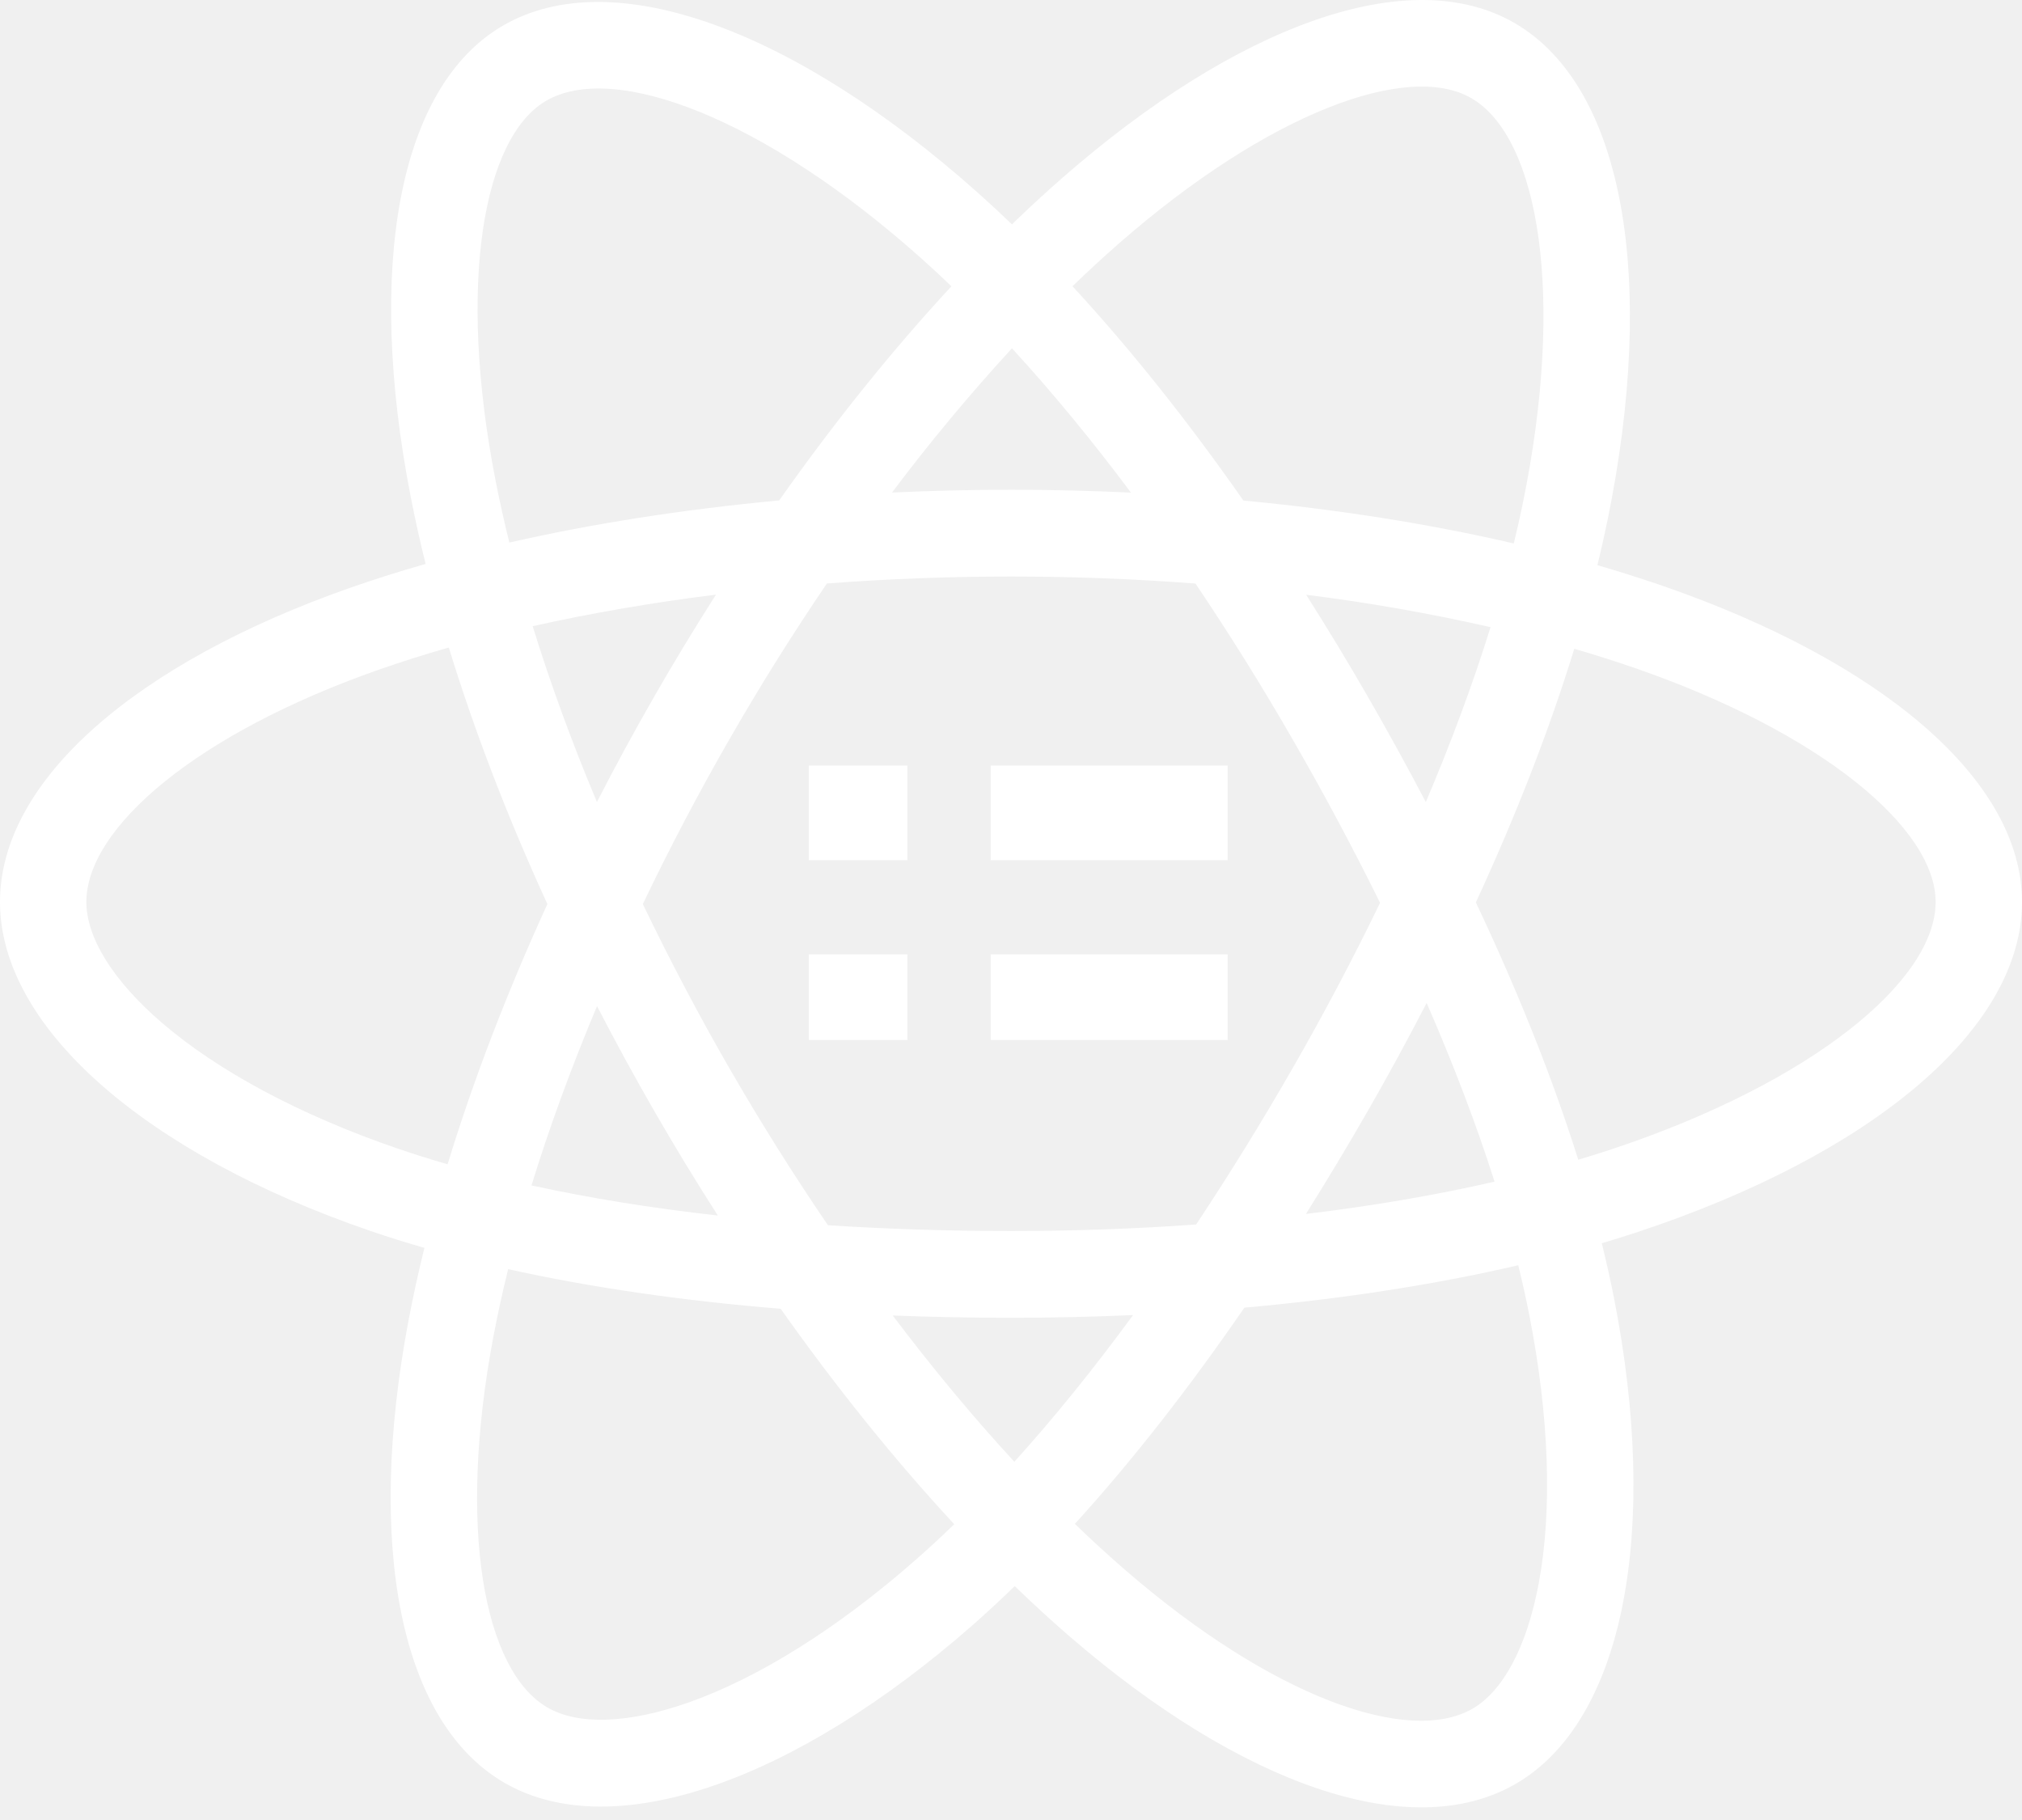
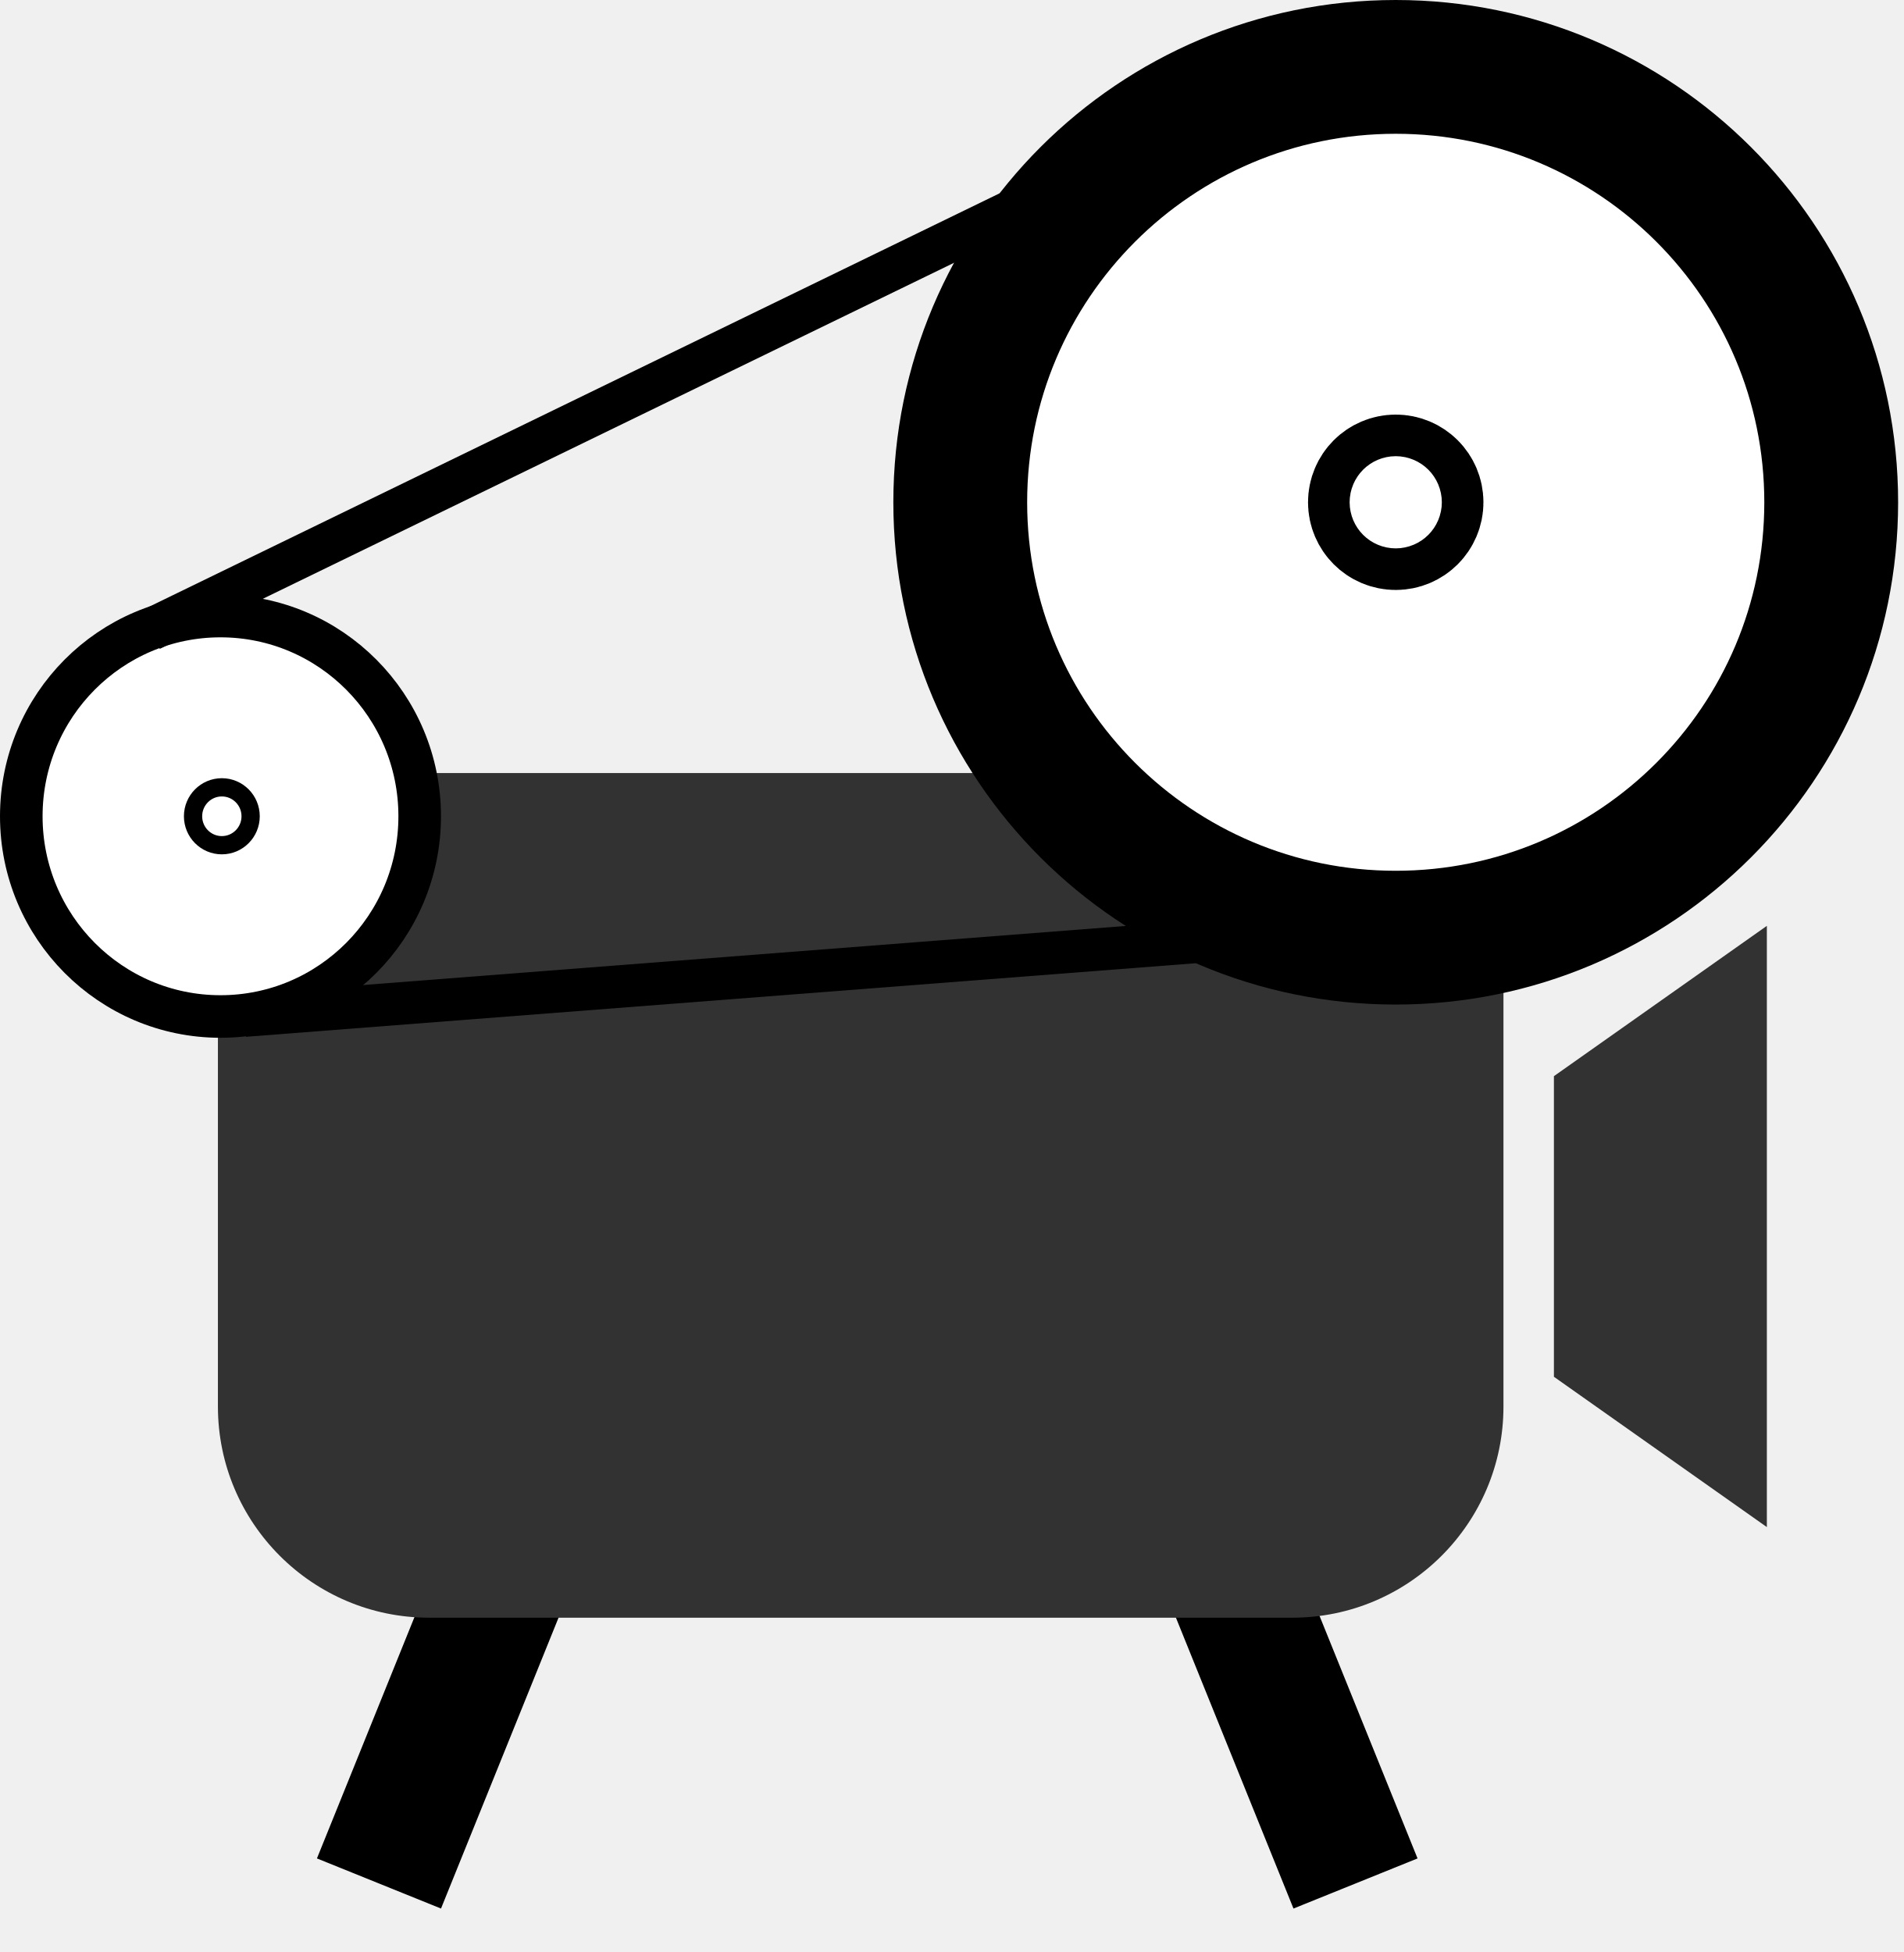
- <svg xmlns="http://www.w3.org/2000/svg" xmlns:xlink="http://www.w3.org/1999/xlink" width="140" height="126" viewBox="0 0 140 126">
-   <g transform="translate(261 286)" fill="#FFF">
-     <use xlink:href="#a" transform="translate(-261 -286)" />
-     <use xlink:href="#b" transform="translate(-205 -233)" />
+ <svg xmlns="http://www.w3.org/2000/svg" width="100%" height="100%" viewBox="0 0 313 321" version="1.1" xml:space="preserve" style="fill-rule:evenodd;clip-rule:evenodd;stroke-linejoin:round;stroke-miterlimit:1.5;">
+   <g>
+     <g>
+       <path d="M178.012,198.728l44.85,111.005" style="stroke:#000;stroke-width:22px;" />
+       <path d="M107.157,198.728l-44.85,111.005" style="stroke:#000;stroke-width:22px;" />
+       <path d="M247.186,161.848c0,-19.165 -15.56,-34.725 -34.726,-34.725l-141.907,0c-19.165,0 -34.725,15.56 -34.725,34.725l0,69.452c0,19.165 15.56,34.725 34.725,34.725l141.907,0c19.166,0 34.726,-15.56 34.726,-34.725l0,-69.452Z" style="fill:#323232;" />
+       <path d="M290.492,152.253l0,98.872l-35.01,-24.718l0,-49.436l35.01,-24.718Z" style="fill:#323232;" />
+     </g>
+     <g>
+       <ellipse cx="36.251" cy="134.233" rx="32.751" ry="32.926" style="fill:#fff;stroke:#000;stroke-width:7px;stroke-linecap:round;" />
+       <ellipse cx="36.473" cy="134.233" rx="4.734" ry="4.76" style="fill:#fff;stroke:#000;stroke-width:3px;stroke-linecap:round;" />
+     </g>
+     <g>
+       <circle cx="229.474" cy="82.598" r="71.598" style="fill:#fff;stroke:#000;stroke-width:22px;stroke-linecap:round;" />
+       <circle cx="229.474" cy="82.598" r="3.42" style="fill:#fff;stroke:#000;stroke-width:22px;stroke-linecap:round;" />
+     </g>
+     <path d="M24.744,103.556l182.587,-88.774" style="fill:none;stroke:#000;stroke-width:7px;" />
+     <path d="M40.173,167.008l200.925,-15.568" style="fill:none;stroke:#000;stroke-width:7px;" />
  </g>
-   <defs>
-     <path id="a" fill-rule="evenodd" d="M110.602 39.129c1.514.437 3.016.913 4.507 1.426C130.229 45.784 140 53.975 140 62.444c0 8.832-10.442 17.468-26.492 22.81-.848.282-1.717.553-2.603.816a79.12 79.12 0 0 1 .839 3.76c3.169 16.076.729 29.291-6.781 33.657-7.27 4.228-19.022.075-30.92-10.21a91.799 91.799 0 0 1-3.785-3.469 79.683 79.683 0 0 1-2.921 2.705c-12.284 10.786-24.899 15.261-32.415 10.908-7.277-4.217-9.564-16.517-6.636-32.009a92.15 92.15 0 0 1 1.1-5.02 79.442 79.442 0 0 1-3.786-1.19C10.161 79.902 0 71.16 0 62.444c0-8.439 9.466-16.575 24.288-21.766a92.636 92.636 0 0 1 5.181-1.636 94.35 94.35 0 0 1-1.034-4.659c-3.072-15.765-.91-28.364 6.386-32.607 7.61-4.425 20.282.327 32.924 11.603.787.703 1.56 1.42 2.32 2.153a93.773 93.773 0 0 1 3.486-3.214C85.614 1.773 97.559-2.639 104.862 1.592c7.617 4.412 9.848 17.814 6.436 34.449a85.768 85.768 0 0 1-.696 3.088zm-1.326 41.16a77.73 77.73 0 0 0 2.351-.738h.001c13.857-4.613 22.392-11.67 22.392-17.107 0-5.104-7.903-11.728-20.858-16.208a87.981 87.981 0 0 0-4.162-1.32c-1.722 5.6-4.021 11.514-6.814 17.558 2.926 6.19 5.318 12.181 7.09 17.816zm-2.726 29.268c.928-5.024.728-11.452-.673-18.56a73.647 73.647 0 0 0-.757-3.403c-5.8 1.347-12.193 2.333-18.962 2.936-3.847 5.595-7.79 10.634-11.735 14.969a86.344 86.344 0 0 0 3.52 3.224c10.176 8.796 19.611 12.13 24.023 9.565 2.074-1.206 3.75-4.216 4.584-8.731zm-68.64 8.659c2.075 1.201 5.508 1.158 9.819-.371 4.797-1.703 10.24-5.086 15.672-9.856.91-.8 1.799-1.623 2.668-2.467-4.088-4.407-8.145-9.44-12.018-14.915-6.784-.553-13.132-1.47-18.866-2.744a86.484 86.484 0 0 0-1.023 4.67c-2.503 13.247-.668 23.125 3.748 25.683zM11.206 70.804c3.864 3.323 9.502 6.37 16.329 8.713 1.143.391 2.295.753 3.456 1.087 1.768-5.791 4.099-11.872 6.908-18.014-2.773-6.052-5.071-12.037-6.823-17.761a85.98 85.98 0 0 0-4.819 1.523C13.581 50.792 5.98 57.323 5.98 62.444c0 2.406 1.754 5.372 5.226 8.36zM37.817 6.976c-4.397 2.556-6.144 12.746-3.513 26.254v-.001a88.42 88.42 0 0 0 .962 4.333c5.795-1.319 12.098-2.303 18.682-2.916 3.84-5.444 7.86-10.439 11.926-14.826a78.35 78.35 0 0 0-2.1-1.948C52.858 8.136 42.5 4.252 37.817 6.976zm52.62 34.2a191.323 191.323 0 0 1 4.257 7.033 209.781 209.781 0 0 1 4.027 7.318c1.771-4.164 3.275-8.226 4.481-12.11a130.96 130.96 0 0 0-12.766-2.241zm-12.131-7.072c-2.718-3.637-5.48-6.989-8.24-9.99a132.627 132.627 0 0 0-8.307 9.986 175.276 175.276 0 0 1 16.547.004zM41.33 55.523a176.753 176.753 0 0 1 8.244-14.358c-4.438.557-8.698 1.29-12.692 2.188 1.217 3.94 2.707 8.02 4.448 12.17zM36.8 82.068c3.993.873 8.317 1.57 12.902 2.084a177.773 177.773 0 0 1-8.365-14.5c-1.779 4.239-3.302 8.406-4.538 12.416zm25.009 9.004c2.761 3.656 5.589 7.054 8.423 10.127 2.74-3.03 5.493-6.434 8.22-10.156-2.777.124-5.598.188-8.452.188-2.778 0-5.51-.053-8.191-.159zm41.671-9.264c-1.253-3.942-2.831-8.087-4.702-12.372a191.016 191.016 0 0 1-4.06 7.452 210.21 210.21 0 0 1-4.298 7.156c4.618-.556 9-1.306 13.06-2.236zm-20.66 2.964a197.066 197.066 0 0 0 6.717-10.886 181.252 181.252 0 0 0 6.016-11.383 197.27 197.27 0 0 0-6.035-11.284 181.056 181.056 0 0 0-6.746-10.82 168.674 168.674 0 0 0-25.52-.004 168.906 168.906 0 0 0-6.788 10.857v-.002a170.762 170.762 0 0 0-5.955 11.338 170.54 170.54 0 0 0 12.815 22.234c4.082.266 8.32.402 12.676.402 4.374 0 8.667-.154 12.82-.452zm22.621-49.944c2.945-14.363 1.122-25.315-3.566-28.031-4.402-2.55-14.062 1.018-24.398 10.053a88.148 88.148 0 0 0-3.22 2.967c4.002 4.33 7.988 9.334 11.835 14.837 6.604.622 12.911 1.624 18.719 2.97.227-.928.436-1.86.63-2.796z" />
-     <path id="b" fill-rule="evenodd" d="M0 0h6.826v6.552H0V0zm0 13.073V19h6.826v-5.927H0zm12.595 0V19H29v-5.927H12.595zM29 6.552V0H12.595v6.552H29z" />
-   </defs>
</svg>
